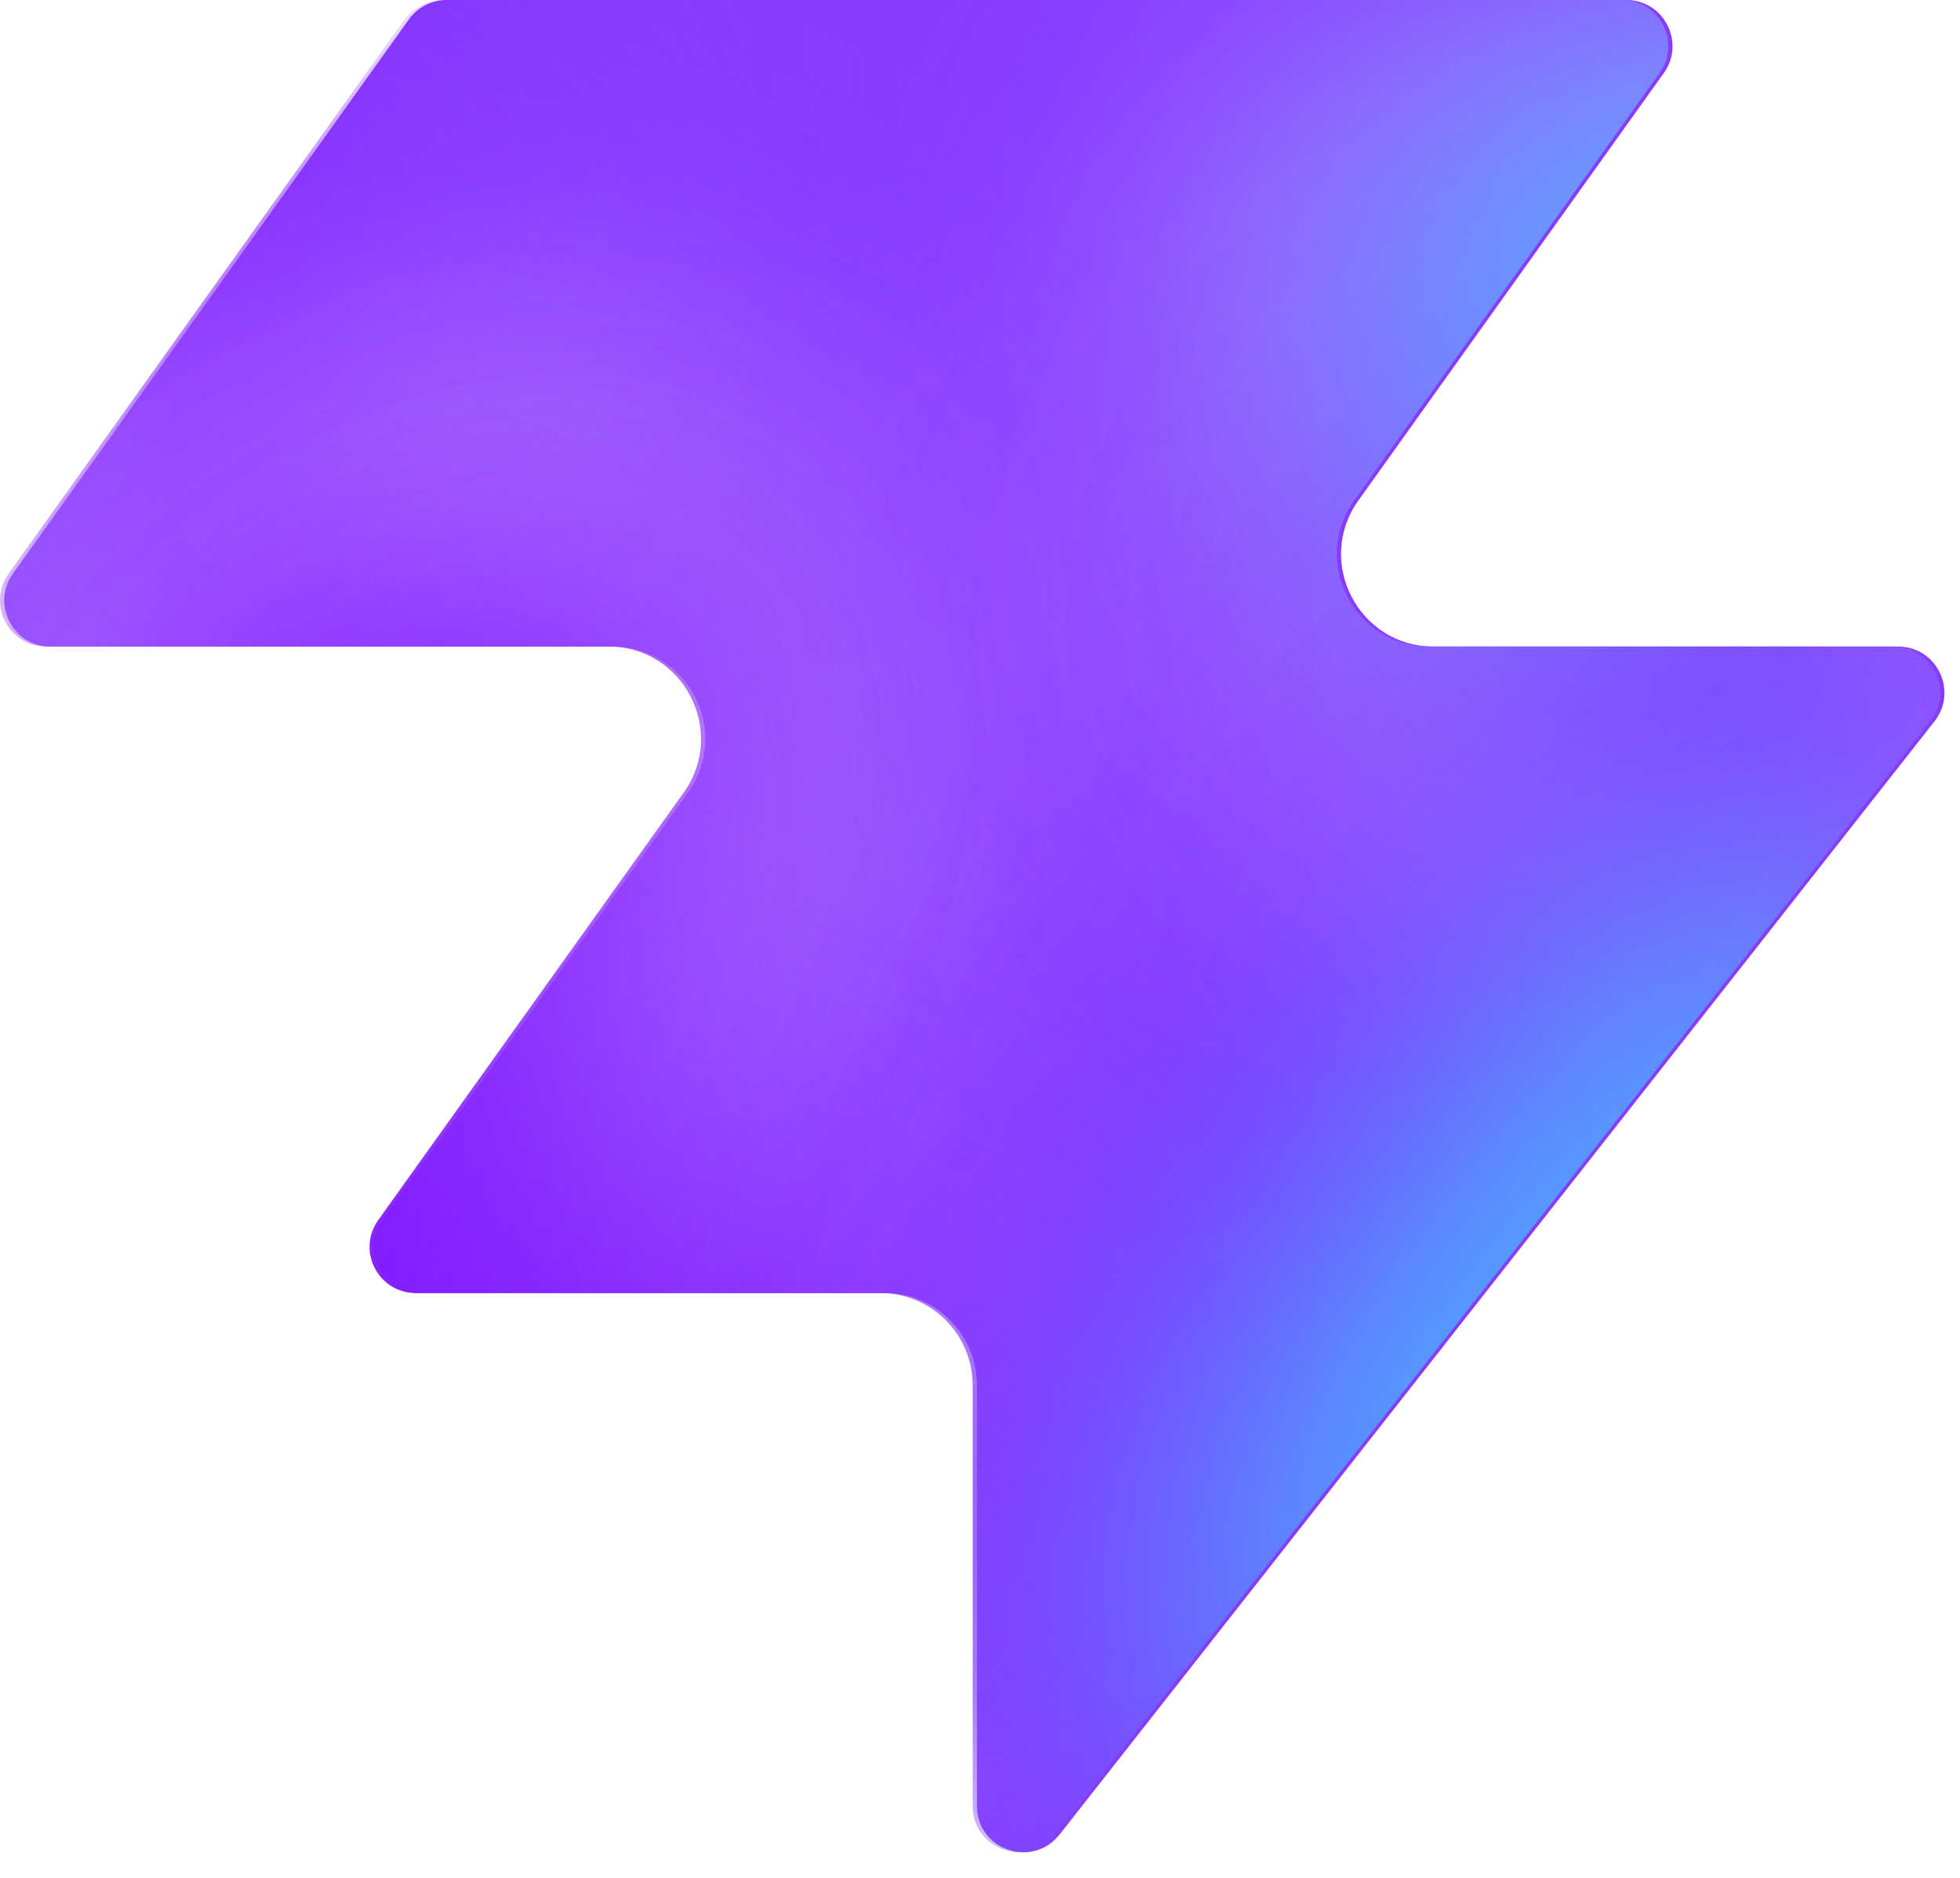
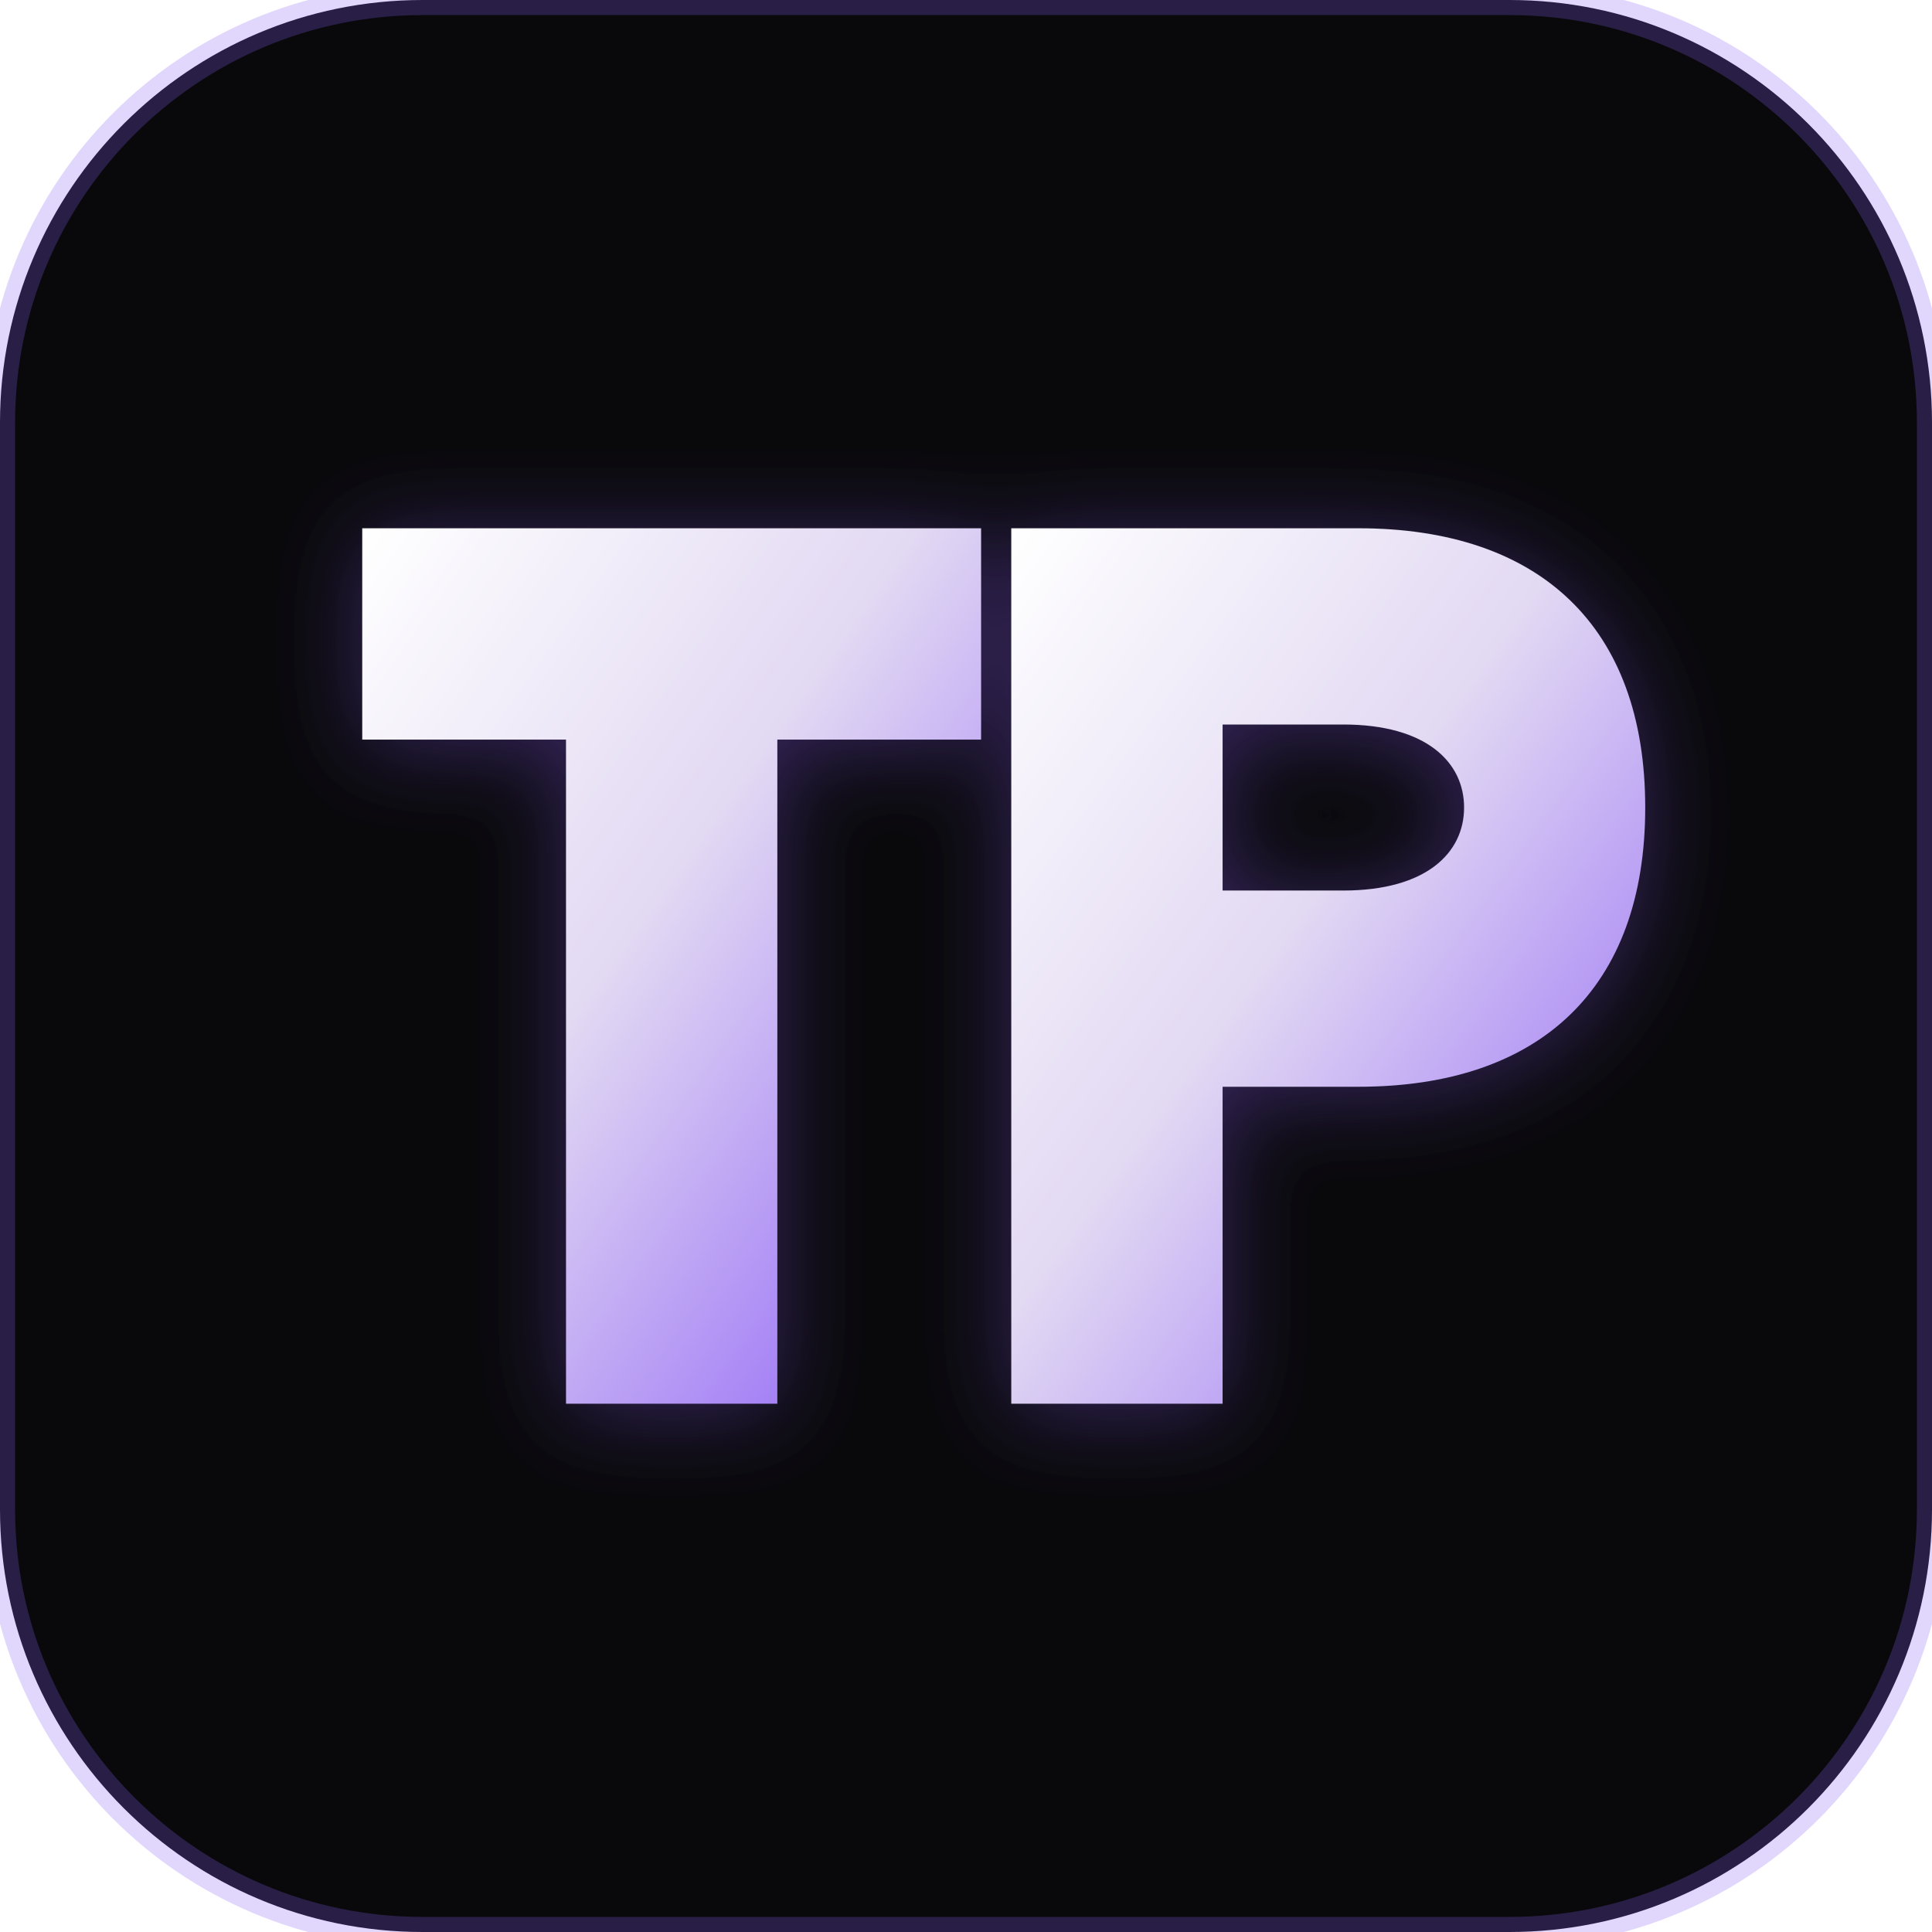
- <svg xmlns="http://www.w3.org/2000/svg" width="48" height="46" fill="none" viewBox="0 0 48 46">
-   <path fill="#863bff" d="M25.946 44.938c-.664.845-2.021.375-2.021-.698V33.937a2.26 2.26 0 0 0-2.262-2.262H10.287c-.92 0-1.456-1.04-.92-1.788l7.48-10.471c1.07-1.497 0-3.578-1.842-3.578H1.237c-.92 0-1.456-1.04-.92-1.788L10.013.474c.214-.297.556-.474.92-.474h28.894c.92 0 1.456 1.04.92 1.788l-7.48 10.471c-1.07 1.498 0 3.579 1.842 3.579h11.377c.943 0 1.473 1.088.89 1.83L25.947 44.94z" style="fill:#863bff;fill:color(display-p3 .525 .23 1);fill-opacity:1" />
-   <mask id="a" width="48" height="46" x="0" y="0" maskUnits="userSpaceOnUse" style="mask-type:alpha">
-     <path fill="#000" d="M25.842 44.938c-.664.844-2.021.375-2.021-.698V33.937a2.26 2.26 0 0 0-2.262-2.262H10.183c-.92 0-1.456-1.04-.92-1.788l7.48-10.471c1.07-1.498 0-3.579-1.842-3.579H1.133c-.92 0-1.456-1.04-.92-1.787L9.91.473c.214-.297.556-.474.92-.474h28.894c.92 0 1.456 1.04.92 1.788l-7.48 10.471c-1.07 1.498 0 3.578 1.842 3.578h11.377c.943 0 1.473 1.088.89 1.832L25.843 44.94z" style="fill:#000;fill-opacity:1" />
-   </mask>
-   <g mask="url(#a)">
-     <g filter="url(#b)">
-       <ellipse cx="5.508" cy="14.704" fill="#ede6ff" rx="5.508" ry="14.704" style="fill:#ede6ff;fill:color(display-p3 .927 .903 1);fill-opacity:1" transform="matrix(.00324 1 1 -.00324 -4.47 31.516)" />
-     </g>
-     <g filter="url(#c)">
-       <ellipse cx="10.399" cy="29.851" fill="#ede6ff" rx="10.399" ry="29.851" style="fill:#ede6ff;fill:color(display-p3 .927 .903 1);fill-opacity:1" transform="matrix(.00324 1 1 -.00324 -39.328 7.883)" />
-     </g>
-     <g filter="url(#d)">
-       <ellipse cx="5.508" cy="30.487" fill="#7e14ff" rx="5.508" ry="30.487" style="fill:#7e14ff;fill:color(display-p3 .492 .077 1);fill-opacity:1" transform="rotate(89.814 -25.913 -14.639)scale(1 -1)" />
-     </g>
-     <g filter="url(#e)">
-       <ellipse cx="5.508" cy="30.599" fill="#7e14ff" rx="5.508" ry="30.599" style="fill:#7e14ff;fill:color(display-p3 .492 .077 1);fill-opacity:1" transform="rotate(89.814 -32.644 -3.334)scale(1 -1)" />
-     </g>
-     <g filter="url(#f)">
-       <ellipse cx="5.508" cy="30.599" fill="#7e14ff" rx="5.508" ry="30.599" style="fill:#7e14ff;fill:color(display-p3 .492 .077 1);fill-opacity:1" transform="matrix(.00324 1 1 -.00324 -34.34 30.47)" />
-     </g>
-     <g filter="url(#g)">
-       <ellipse cx="14.072" cy="22.078" fill="#ede6ff" rx="14.072" ry="22.078" style="fill:#ede6ff;fill:color(display-p3 .927 .903 1);fill-opacity:1" transform="rotate(93.35 24.506 48.493)scale(-1 1)" />
-     </g>
-     <g filter="url(#h)">
-       <ellipse cx="3.47" cy="21.501" fill="#7e14ff" rx="3.47" ry="21.501" style="fill:#7e14ff;fill:color(display-p3 .492 .077 1);fill-opacity:1" transform="rotate(89.009 28.708 47.59)scale(-1 1)" />
-     </g>
-     <g filter="url(#i)">
-       <ellipse cx="3.47" cy="21.501" fill="#7e14ff" rx="3.47" ry="21.501" style="fill:#7e14ff;fill:color(display-p3 .492 .077 1);fill-opacity:1" transform="rotate(89.009 28.708 47.59)scale(-1 1)" />
-     </g>
-     <g filter="url(#j)">
-       <ellipse cx=".387" cy="8.972" fill="#7e14ff" rx="4.407" ry="29.108" style="fill:#7e14ff;fill:color(display-p3 .492 .077 1);fill-opacity:1" transform="rotate(39.51 .387 8.972)" />
-     </g>
-     <g filter="url(#k)">
-       <ellipse cx="47.523" cy="-6.092" fill="#7e14ff" rx="4.407" ry="29.108" style="fill:#7e14ff;fill:color(display-p3 .492 .077 1);fill-opacity:1" transform="rotate(37.892 47.523 -6.092)" />
-     </g>
-     <g filter="url(#l)">
-       <ellipse cx="41.412" cy="6.333" fill="#47bfff" rx="5.971" ry="9.665" style="fill:#47bfff;fill:color(display-p3 .28 .748 1);fill-opacity:1" transform="rotate(37.892 41.412 6.333)" />
-     </g>
-     <g filter="url(#m)">
-       <ellipse cx="-1.879" cy="38.332" fill="#7e14ff" rx="4.407" ry="29.108" style="fill:#7e14ff;fill:color(display-p3 .492 .077 1);fill-opacity:1" transform="rotate(37.892 -1.88 38.332)" />
-     </g>
-     <g filter="url(#n)">
-       <ellipse cx="-1.879" cy="38.332" fill="#7e14ff" rx="4.407" ry="29.108" style="fill:#7e14ff;fill:color(display-p3 .492 .077 1);fill-opacity:1" transform="rotate(37.892 -1.88 38.332)" />
-     </g>
-     <g filter="url(#o)">
-       <ellipse cx="35.651" cy="29.907" fill="#7e14ff" rx="4.407" ry="29.108" style="fill:#7e14ff;fill:color(display-p3 .492 .077 1);fill-opacity:1" transform="rotate(37.892 35.651 29.907)" />
-     </g>
-     <g filter="url(#p)">
-       <ellipse cx="38.418" cy="32.4" fill="#47bfff" rx="5.971" ry="15.297" style="fill:#47bfff;fill:color(display-p3 .28 .748 1);fill-opacity:1" transform="rotate(37.892 38.418 32.4)" />
-     </g>
-   </g>
+ <svg xmlns="http://www.w3.org/2000/svg" viewBox="0 0 512 512" width="100%" height="100%">
  <defs>
-     <filter id="b" width="60.045" height="41.654" x="-19.77" y="16.149" color-interpolation-filters="sRGB" filterUnits="userSpaceOnUse">
-       <feFlood flood-opacity="0" result="BackgroundImageFix" />
-       <feBlend in="SourceGraphic" in2="BackgroundImageFix" result="shape" />
-       <feGaussianBlur result="effect1_foregroundBlur_2002_17158" stdDeviation="7.659" />
-     </filter>
-     <filter id="c" width="90.34" height="51.437" x="-54.613" y="-7.533" color-interpolation-filters="sRGB" filterUnits="userSpaceOnUse">
-       <feFlood flood-opacity="0" result="BackgroundImageFix" />
-       <feBlend in="SourceGraphic" in2="BackgroundImageFix" result="shape" />
-       <feGaussianBlur result="effect1_foregroundBlur_2002_17158" stdDeviation="7.659" />
-     </filter>
-     <filter id="d" width="79.355" height="29.4" x="-49.64" y="2.03" color-interpolation-filters="sRGB" filterUnits="userSpaceOnUse">
-       <feFlood flood-opacity="0" result="BackgroundImageFix" />
-       <feBlend in="SourceGraphic" in2="BackgroundImageFix" result="shape" />
-       <feGaussianBlur result="effect1_foregroundBlur_2002_17158" stdDeviation="4.596" />
-     </filter>
-     <filter id="e" width="79.579" height="29.4" x="-45.045" y="20.029" color-interpolation-filters="sRGB" filterUnits="userSpaceOnUse">
-       <feFlood flood-opacity="0" result="BackgroundImageFix" />
-       <feBlend in="SourceGraphic" in2="BackgroundImageFix" result="shape" />
-       <feGaussianBlur result="effect1_foregroundBlur_2002_17158" stdDeviation="4.596" />
-     </filter>
-     <filter id="f" width="79.579" height="29.4" x="-43.513" y="21.178" color-interpolation-filters="sRGB" filterUnits="userSpaceOnUse">
-       <feFlood flood-opacity="0" result="BackgroundImageFix" />
-       <feBlend in="SourceGraphic" in2="BackgroundImageFix" result="shape" />
-       <feGaussianBlur result="effect1_foregroundBlur_2002_17158" stdDeviation="4.596" />
-     </filter>
-     <filter id="g" width="74.749" height="58.852" x="15.756" y="-17.901" color-interpolation-filters="sRGB" filterUnits="userSpaceOnUse">
-       <feFlood flood-opacity="0" result="BackgroundImageFix" />
-       <feBlend in="SourceGraphic" in2="BackgroundImageFix" result="shape" />
-       <feGaussianBlur result="effect1_foregroundBlur_2002_17158" stdDeviation="7.659" />
-     </filter>
-     <filter id="h" width="61.377" height="25.362" x="23.548" y="2.284" color-interpolation-filters="sRGB" filterUnits="userSpaceOnUse">
-       <feFlood flood-opacity="0" result="BackgroundImageFix" />
-       <feBlend in="SourceGraphic" in2="BackgroundImageFix" result="shape" />
-       <feGaussianBlur result="effect1_foregroundBlur_2002_17158" stdDeviation="4.596" />
-     </filter>
-     <filter id="i" width="61.377" height="25.362" x="23.548" y="2.284" color-interpolation-filters="sRGB" filterUnits="userSpaceOnUse">
-       <feFlood flood-opacity="0" result="BackgroundImageFix" />
-       <feBlend in="SourceGraphic" in2="BackgroundImageFix" result="shape" />
-       <feGaussianBlur result="effect1_foregroundBlur_2002_17158" stdDeviation="4.596" />
-     </filter>
-     <filter id="j" width="56.045" height="63.649" x="-27.636" y="-22.853" color-interpolation-filters="sRGB" filterUnits="userSpaceOnUse">
-       <feFlood flood-opacity="0" result="BackgroundImageFix" />
-       <feBlend in="SourceGraphic" in2="BackgroundImageFix" result="shape" />
-       <feGaussianBlur result="effect1_foregroundBlur_2002_17158" stdDeviation="4.596" />
-     </filter>
-     <filter id="k" width="54.814" height="64.646" x="20.116" y="-38.415" color-interpolation-filters="sRGB" filterUnits="userSpaceOnUse">
-       <feFlood flood-opacity="0" result="BackgroundImageFix" />
-       <feBlend in="SourceGraphic" in2="BackgroundImageFix" result="shape" />
-       <feGaussianBlur result="effect1_foregroundBlur_2002_17158" stdDeviation="4.596" />
-     </filter>
-     <filter id="l" width="33.541" height="35.313" x="24.641" y="-11.323" color-interpolation-filters="sRGB" filterUnits="userSpaceOnUse">
-       <feFlood flood-opacity="0" result="BackgroundImageFix" />
-       <feBlend in="SourceGraphic" in2="BackgroundImageFix" result="shape" />
-       <feGaussianBlur result="effect1_foregroundBlur_2002_17158" stdDeviation="4.596" />
-     </filter>
-     <filter id="m" width="54.814" height="64.646" x="-29.286" y="6.009" color-interpolation-filters="sRGB" filterUnits="userSpaceOnUse">
-       <feFlood flood-opacity="0" result="BackgroundImageFix" />
-       <feBlend in="SourceGraphic" in2="BackgroundImageFix" result="shape" />
-       <feGaussianBlur result="effect1_foregroundBlur_2002_17158" stdDeviation="4.596" />
-     </filter>
-     <filter id="n" width="54.814" height="64.646" x="-29.286" y="6.009" color-interpolation-filters="sRGB" filterUnits="userSpaceOnUse">
-       <feFlood flood-opacity="0" result="BackgroundImageFix" />
-       <feBlend in="SourceGraphic" in2="BackgroundImageFix" result="shape" />
-       <feGaussianBlur result="effect1_foregroundBlur_2002_17158" stdDeviation="4.596" />
-     </filter>
-     <filter id="o" width="54.814" height="64.646" x="8.244" y="-2.416" color-interpolation-filters="sRGB" filterUnits="userSpaceOnUse">
-       <feFlood flood-opacity="0" result="BackgroundImageFix" />
-       <feBlend in="SourceGraphic" in2="BackgroundImageFix" result="shape" />
-       <feGaussianBlur result="effect1_foregroundBlur_2002_17158" stdDeviation="4.596" />
-     </filter>
-     <filter id="p" width="39.409" height="43.623" x="18.713" y="10.588" color-interpolation-filters="sRGB" filterUnits="userSpaceOnUse">
-       <feFlood flood-opacity="0" result="BackgroundImageFix" />
-       <feBlend in="SourceGraphic" in2="BackgroundImageFix" result="shape" />
-       <feGaussianBlur result="effect1_foregroundBlur_2002_17158" stdDeviation="4.596" />
+     <linearGradient id="tp-gradient" x1="0%" y1="0%" x2="100%" y2="100%">
+       <stop offset="0%" stop-color="#FFFFFF" />
+       <stop offset="45%" stop-color="#E2D9F3" />
+       <stop offset="100%" stop-color="#8B5CF6" />
+     </linearGradient>
+     <filter id="subtle-glow" x="-20%" y="-20%" width="140%" height="140%">
+       <feDropShadow dx="0" dy="2" stdDeviation="12" flood-color="#8B5CF6" flood-opacity="0.35" />
    </filter>
  </defs>
+   <rect width="512" height="512" rx="112" fill="#09090b" />
+   <rect width="512" height="512" rx="112" fill="none" stroke="#8B5CF6" stroke-width="8" stroke-opacity="0.25" />
+   <g filter="url(#subtle-glow)" fill="url(#tp-gradient)">
+     <path d="M 96 140 H 260 V 196 H 206 V 372 H 150 V 196 H 96 Z" />
+     <path d="M 268 140 H 360 C 408 140 436 166 436 214 C 436 262 408 288 360 288 H 324 V 372 H 268 Z M 324 192 V 236 H 356 C 378 236 388 226 388 214 C 388 202 378 192 356 192 Z" />
+   </g>
</svg>
